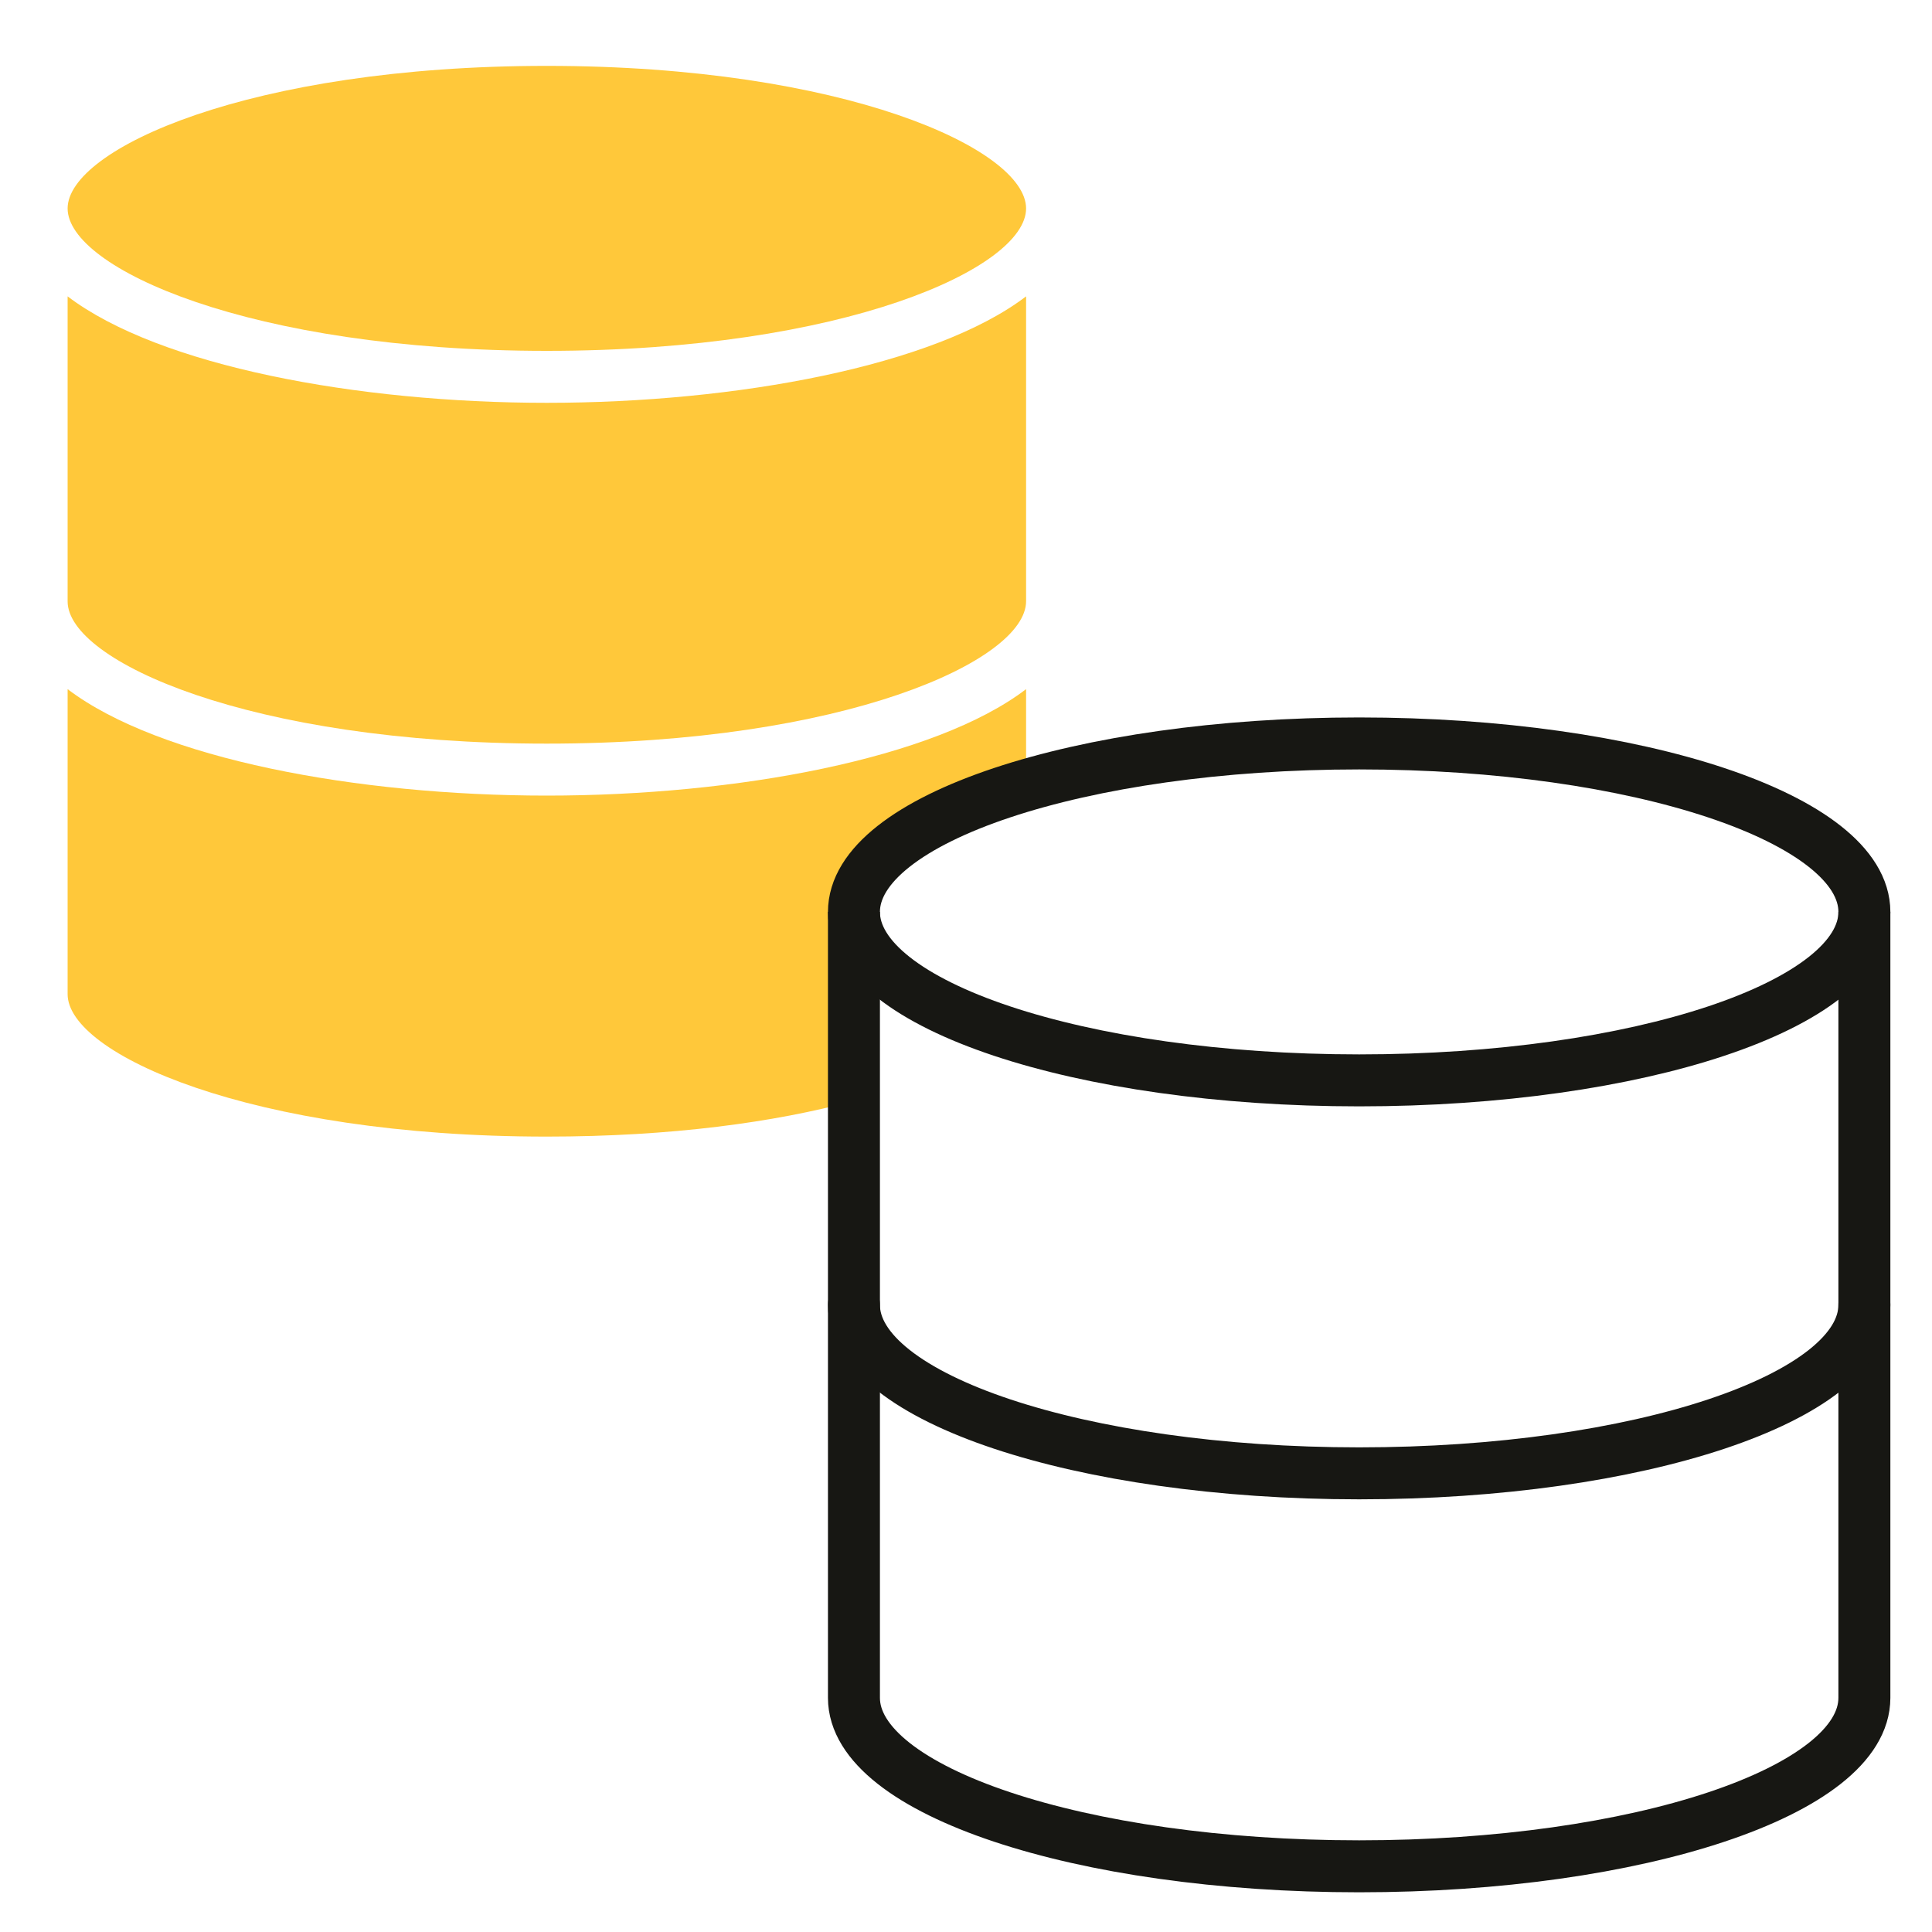
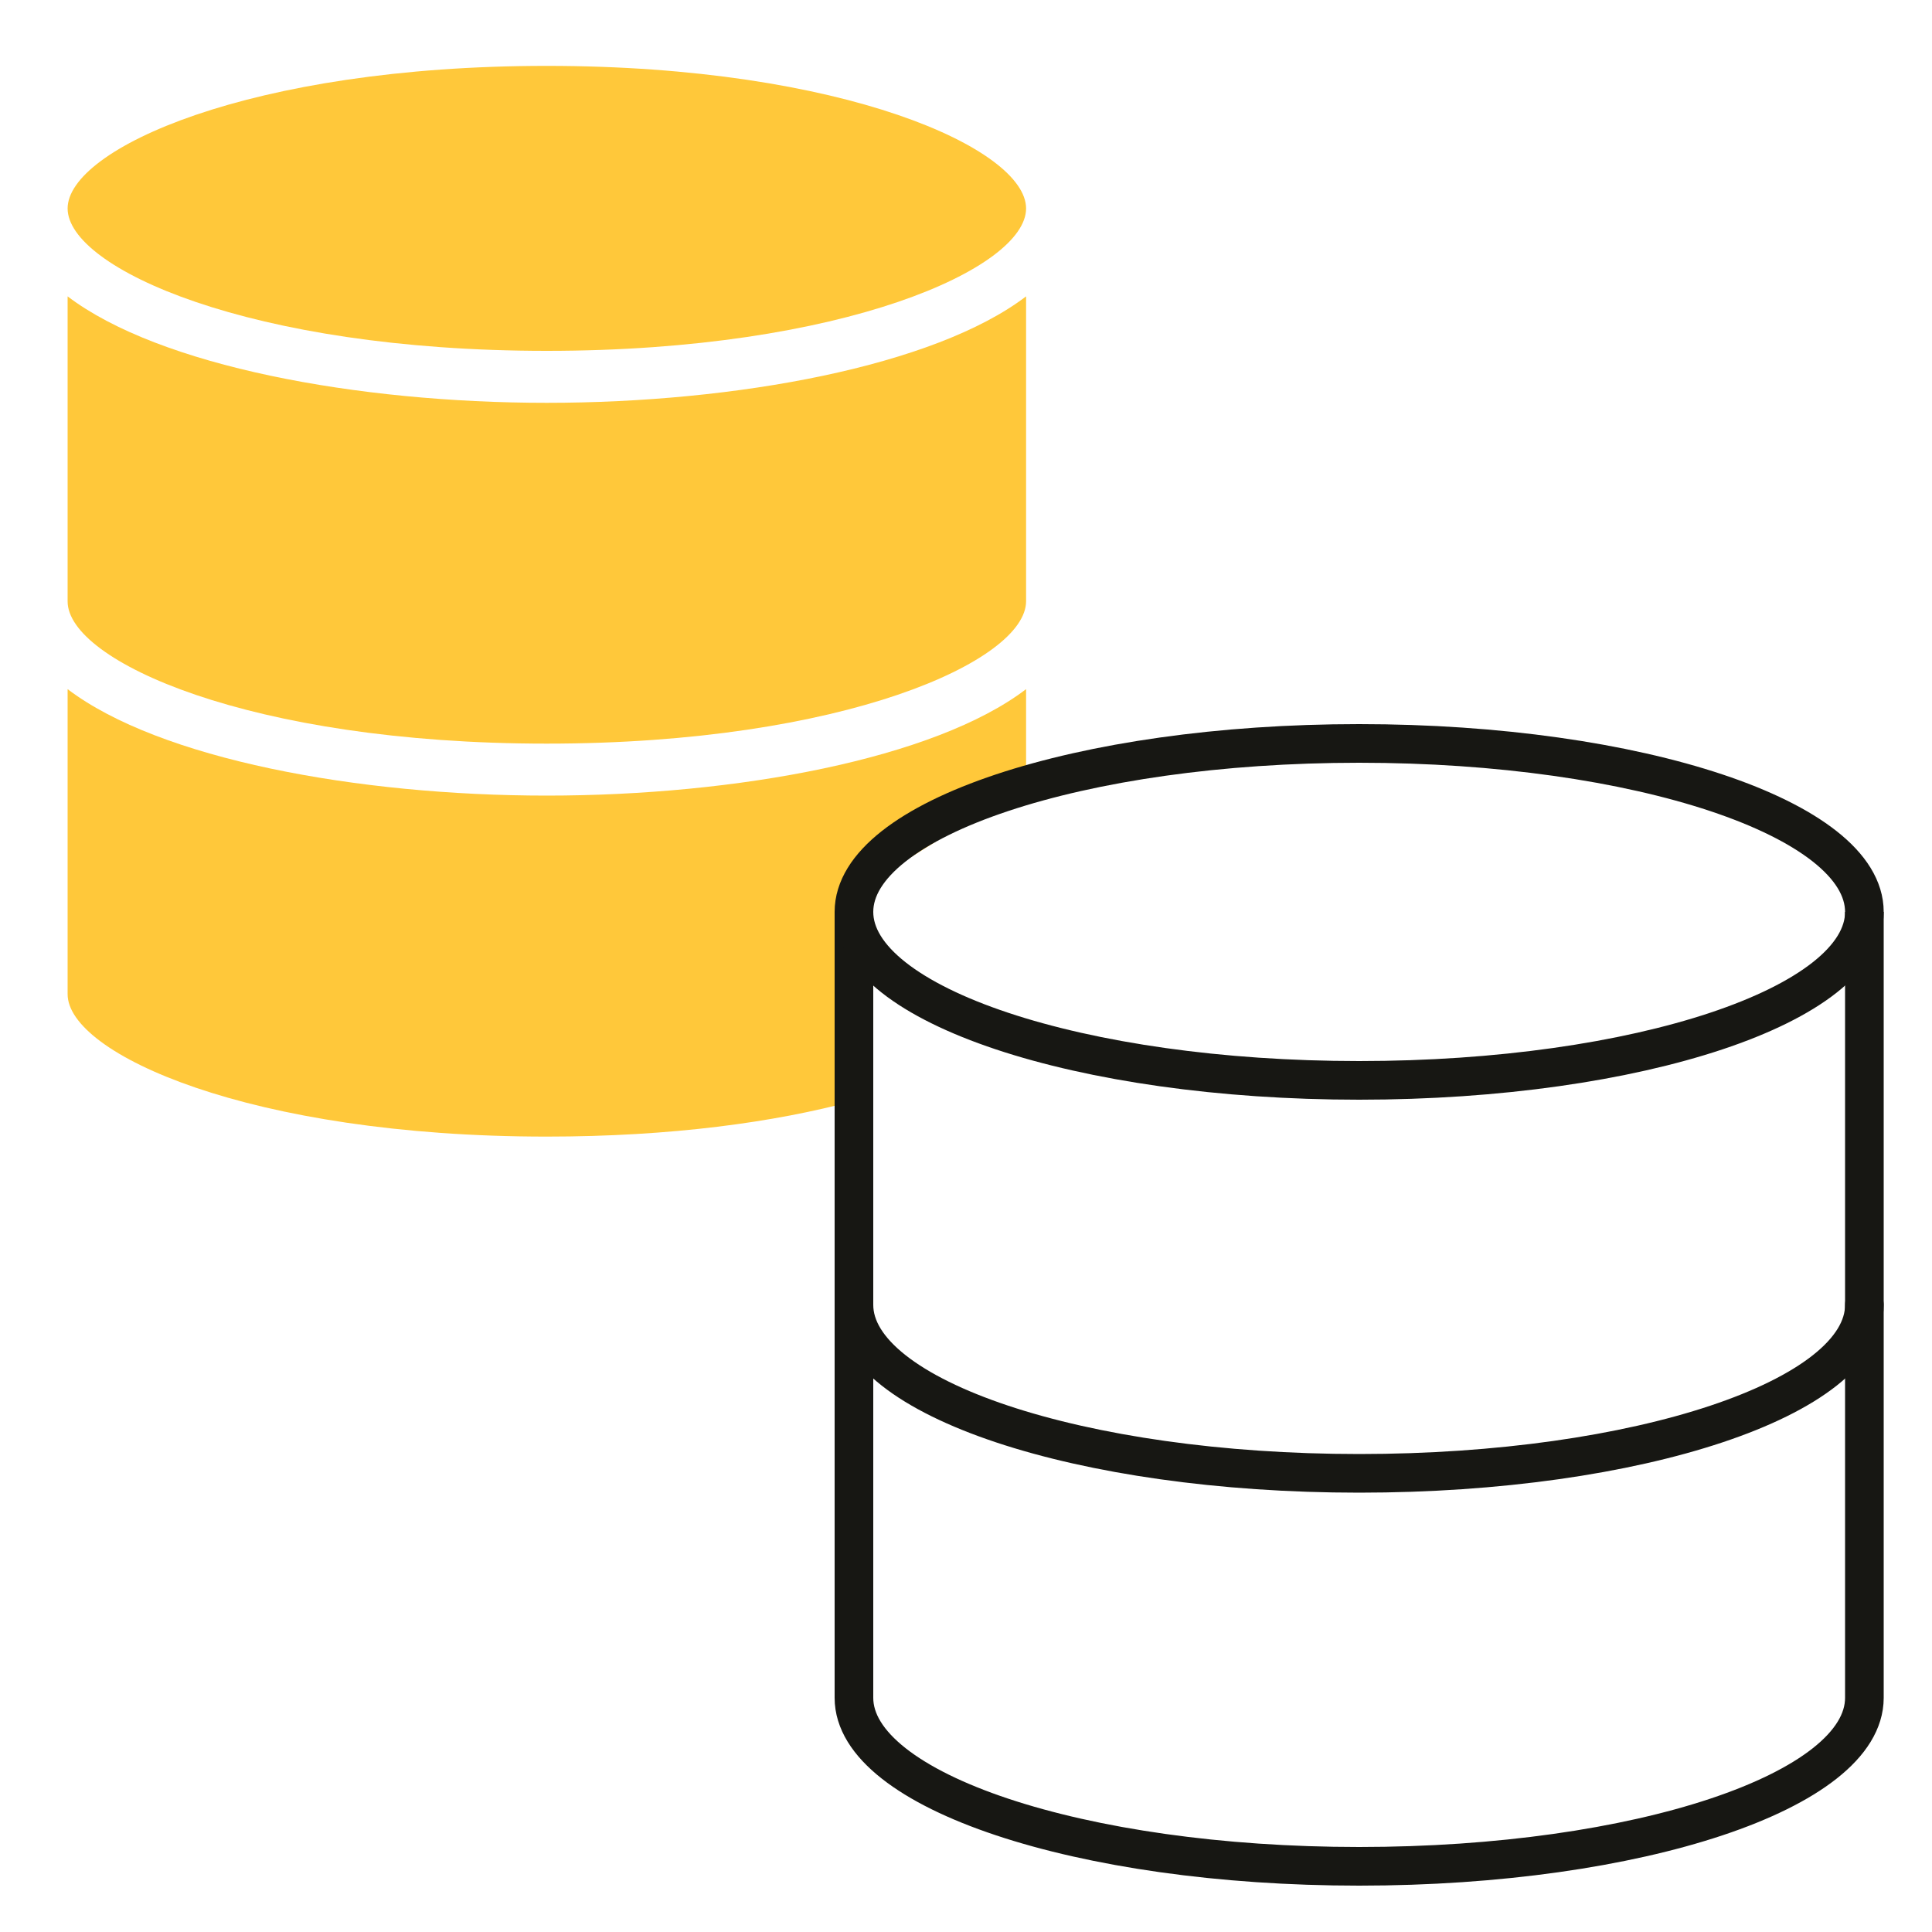
- <svg xmlns="http://www.w3.org/2000/svg" data-tags="Database black" id="a" data-name="Layer 1" viewBox="0 0 100 100">
+ <svg xmlns="http://www.w3.org/2000/svg" data-tags="icon, database" version="1.1" viewBox="0 0 100 100">
  <defs>
-     <style>.c{stroke-linecap:round;stroke-linejoin:round}.c,.d{fill:none;stroke:#171713;stroke-width:2.69px}.e{fill:#ffc83a}.d{stroke-miterlimit:10}</style>
+     <style>.st0{stroke-miterlimit:10}.st0,.st1{fill:none;stroke:#171713;stroke-width:2px}.st1{stroke-linecap:round;stroke-linejoin:round}.st2{fill:#ffc83a}</style>
  </defs>
-   <g id="b" data-name="Layer 1-2">
-     <g>
-       <path class="e" d="M53.11,15.33v15.79c0,3.08-9.43,7.37-24.81,7.37S3.5,34.21,3.5,31.13v-15.79c4.75,3.61,15,5.51,24.8,5.51s20.07-1.9,24.81-5.51Z" />
-       <path class="e" d="M45.05,45.67l8.06-5.02v-4.98c-4.74,3.61-14.99,5.51-24.81,5.51s-20.05-1.9-24.8-5.51v15.79c0,3.08,9.43,7.37,24.8,7.37,6.42,0,11.81-.74,15.9-1.85l.86-11.32Z" />
+   <g id="a" data-tags="Database black">
+     <g id="b">
+       <path class="st2" d="M53.11,15.33v15.79c0,3.08-9.43,7.37-24.81,7.37S3.5,34.21,3.5,31.13v-15.79c4.75,3.61,15,5.51,24.8,5.51s20.07-1.9,24.81-5.51v-.01Z" />
+       <path class="st2" d="M45.05,45.67l8.06-5.02v-4.98c-4.74,3.61-14.99,5.51-24.81,5.51s-20.05-1.9-24.8-5.51v15.79c0,3.08,9.43,7.37,24.8,7.37,6.42,0,11.81-.74,15.9-1.85l.86-11.32-.01.01ZM53.11,10.79c0,3.08-9.43,7.37-24.81,7.37S3.5,13.87,3.5,10.79,12.93,3.41,28.3,3.41s24.81,4.3,24.81,7.38" />
+       <path class="st0" d="M44.2,47.2v40.68c0,4.81,11.71,8.72,26.15,8.72s26.15-3.9,26.15-8.72v-40.68" />
+       <ellipse class="st1" cx="70.35" cy="47.2" rx="26.15" ry="8.72" />
+       <path class="st1" d="M44.2,67.54c0,4.81,11.71,8.72,26.15,8.72s26.15-3.9,26.15-8.72" />
    </g>
-     <path class="e" d="M53.11,10.79c0,3.08-9.43,7.37-24.81,7.37S3.5,13.87,3.5,10.79,12.93,3.41,28.3,3.41s24.81,4.3,24.81,7.38Z" />
-     <path class="d" d="M44.2,47.2v40.68c0,4.81,11.71,8.72,26.15,8.72s26.15-3.9,26.15-8.72v-40.68" />
-     <ellipse class="c" cx="70.35" cy="47.2" rx="26.15" ry="8.72" />
-     <path class="c" d="M44.2,67.54c0,4.81,11.71,8.72,26.15,8.72s26.15-3.9,26.15-8.72" />
  </g>
</svg>
